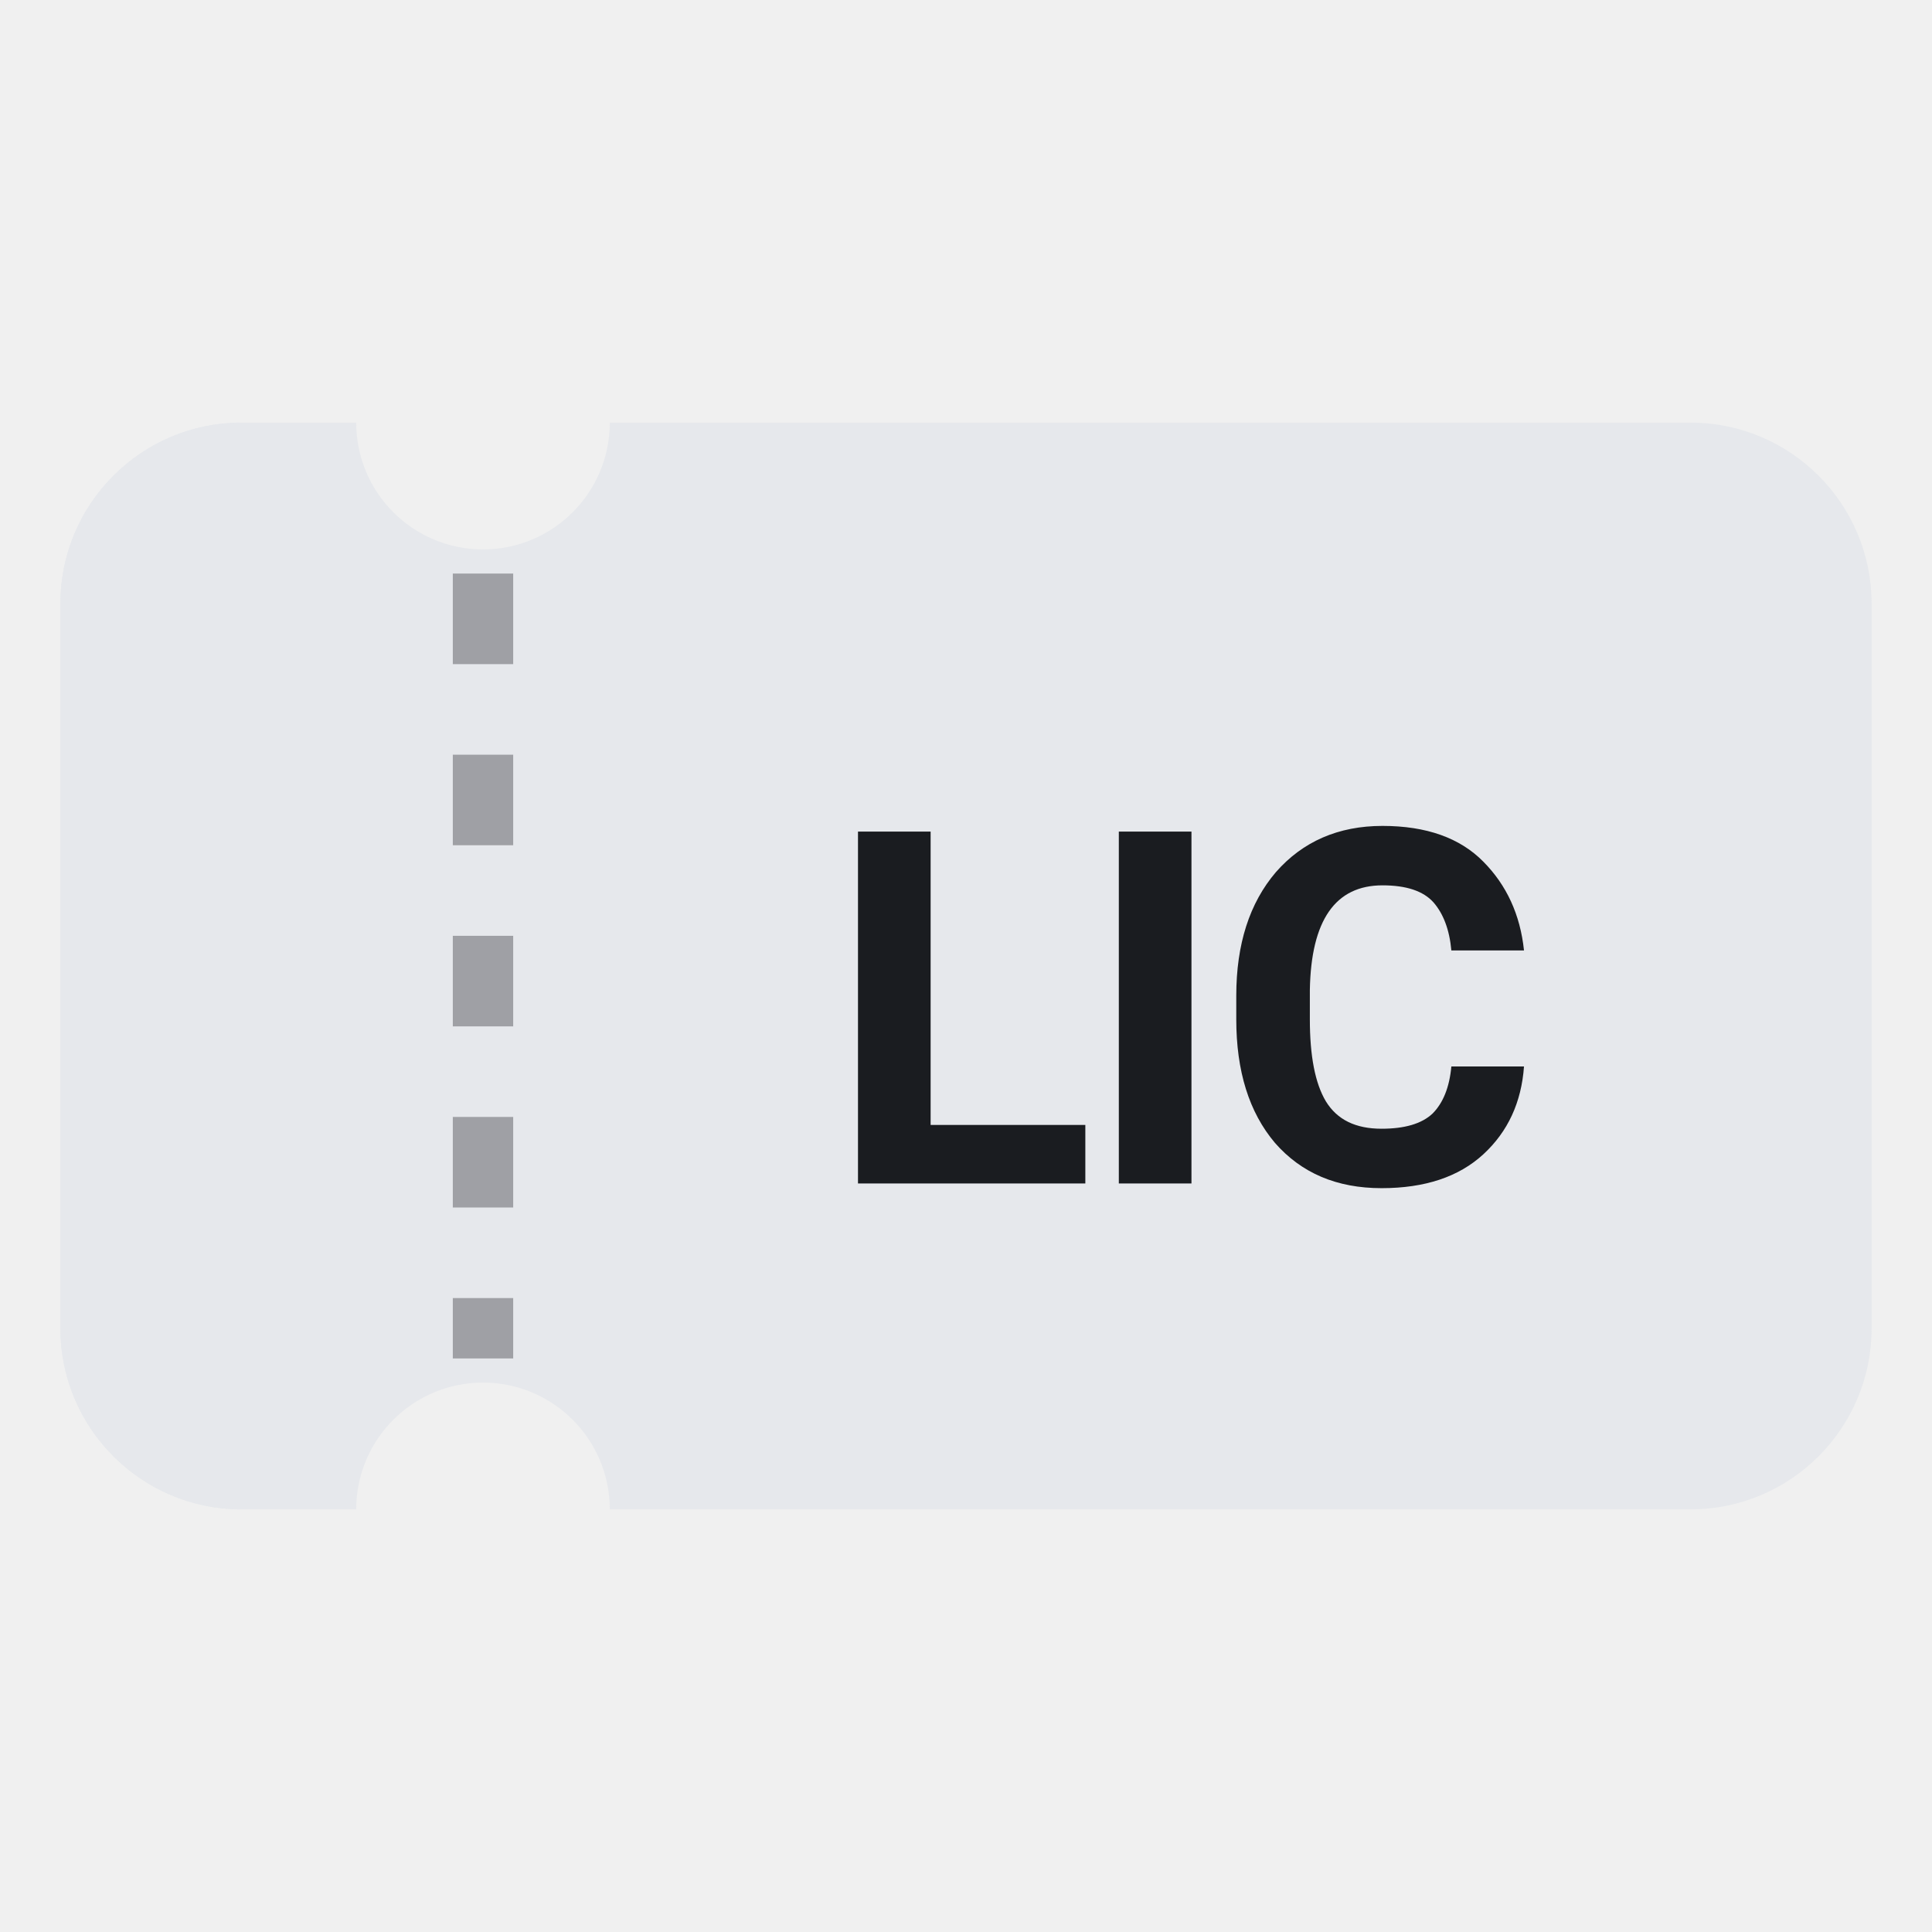
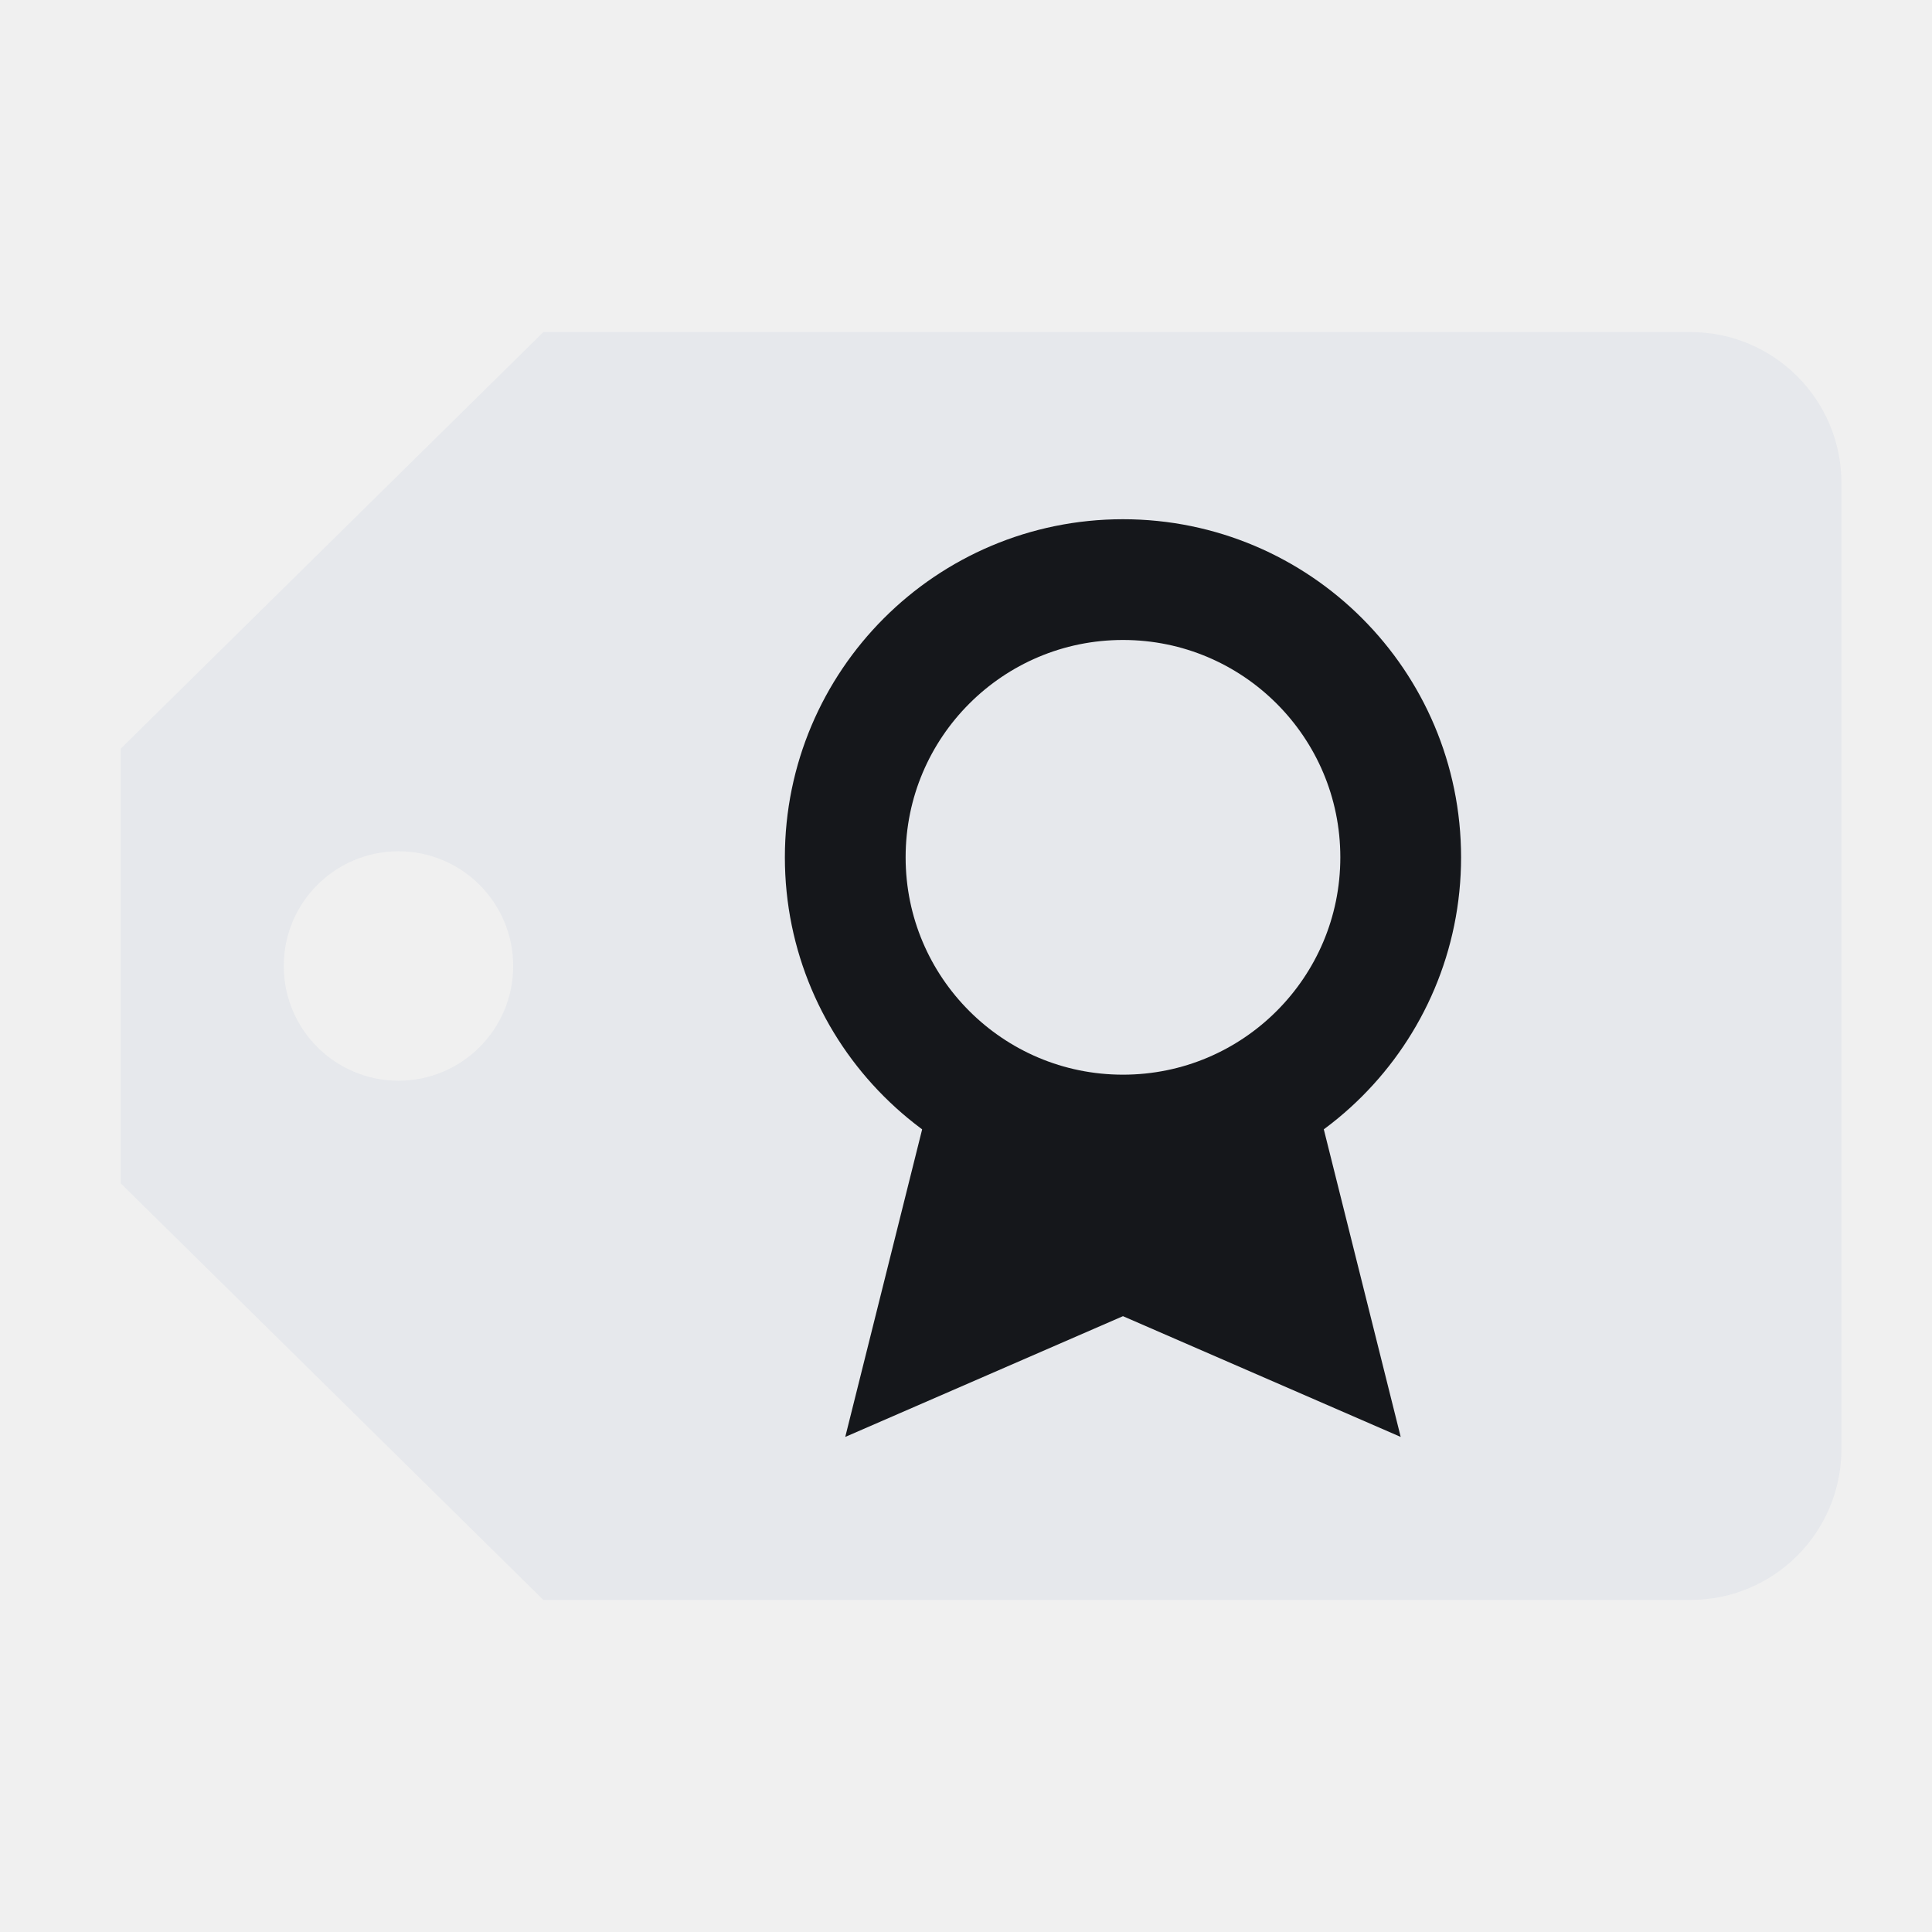
<svg xmlns="http://www.w3.org/2000/svg" viewBox="0 0 32 32">
  <defs>
-     <mask id="notch">
+     <mask id="h">
      <rect width="32" height="32" fill="#fff" />
-       <circle cx="8" cy="7" r="2.1" fill="#000" />
-       <circle cx="8" cy="25" r="2.1" fill="#000" />
+       <circle cx="6.6" cy="16" r="1.9" fill="#000" />
    </mask>
  </defs>
-   <g mask="url(#notch)">
-     <rect x="1" y="7" width="30" height="18" rx="3" fill="#E6E8EC" />
-     <path d="M1 10a3 3 0 0 1 3-3h4v18H4a3 3 0 0 1-3-3z" fill="#E6E8EC" />
+   <path mask="url(#h)" fill="#E6E8EC" d="M9 5.5h19a2.5 2.5 0 0 1 2.5 2.5v16a2.5 2.5 0 0 1-2.5 2.5H9L2 19.6v-7.2z" />
+   <g transform="translate(18.6 16)">
+     <circle cx="0" cy="-1.8" r="4.6" fill="none" stroke="#15171B" stroke-width="2" stroke-linecap="round" stroke-linejoin="round" />
+     <path fill="#15171B" d="M-3.2 2.2L-4.6 7.8 0 5.8l4.6 2-1.4-5.6a6.4 6.4 0 0 1-6.4 0z" />
  </g>
-   <path d="M8 9.5v13" stroke="#1A1C20" stroke-opacity=".35" stroke-width="1" stroke-dasharray="1.5 1.5" />
-   <text x="19.6" y="19.6" text-anchor="middle" font-family="-apple-system,'Segoe UI',Roboto,Helvetica,Arial,sans-serif" font-size="8.2" font-weight="700" letter-spacing="-0.2" fill="#1A1C20">LIC</text>
</svg>
